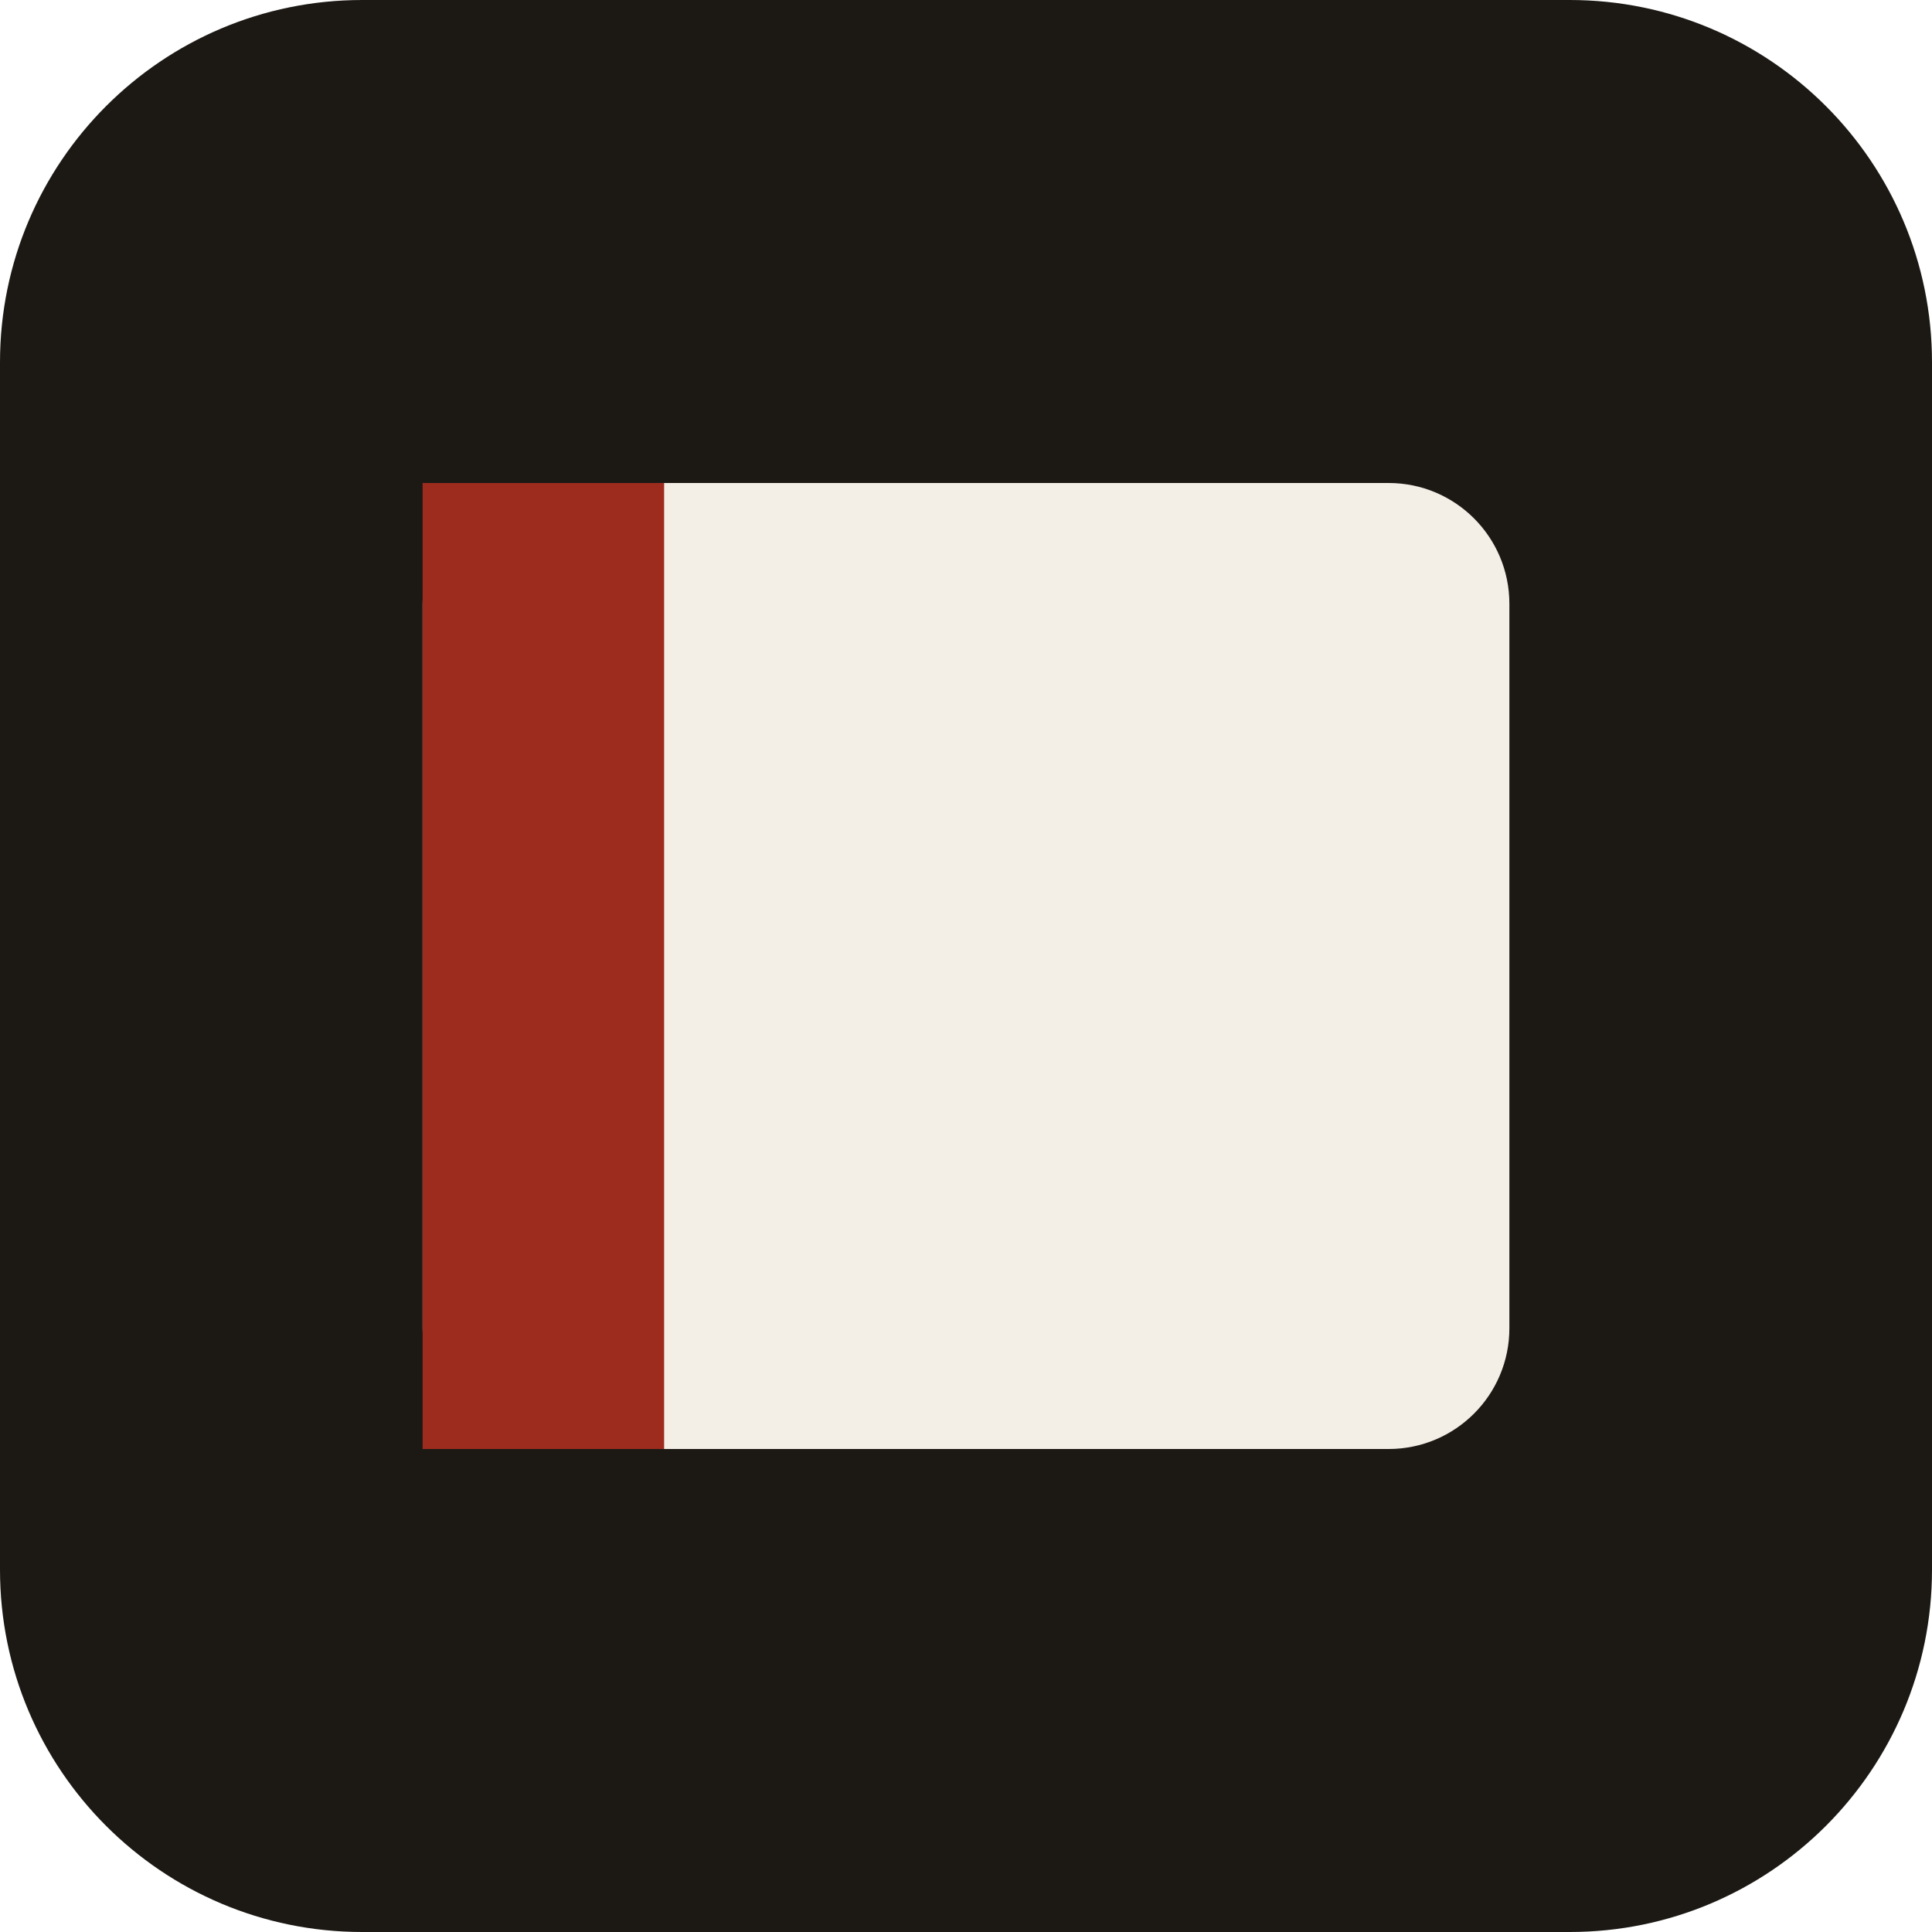
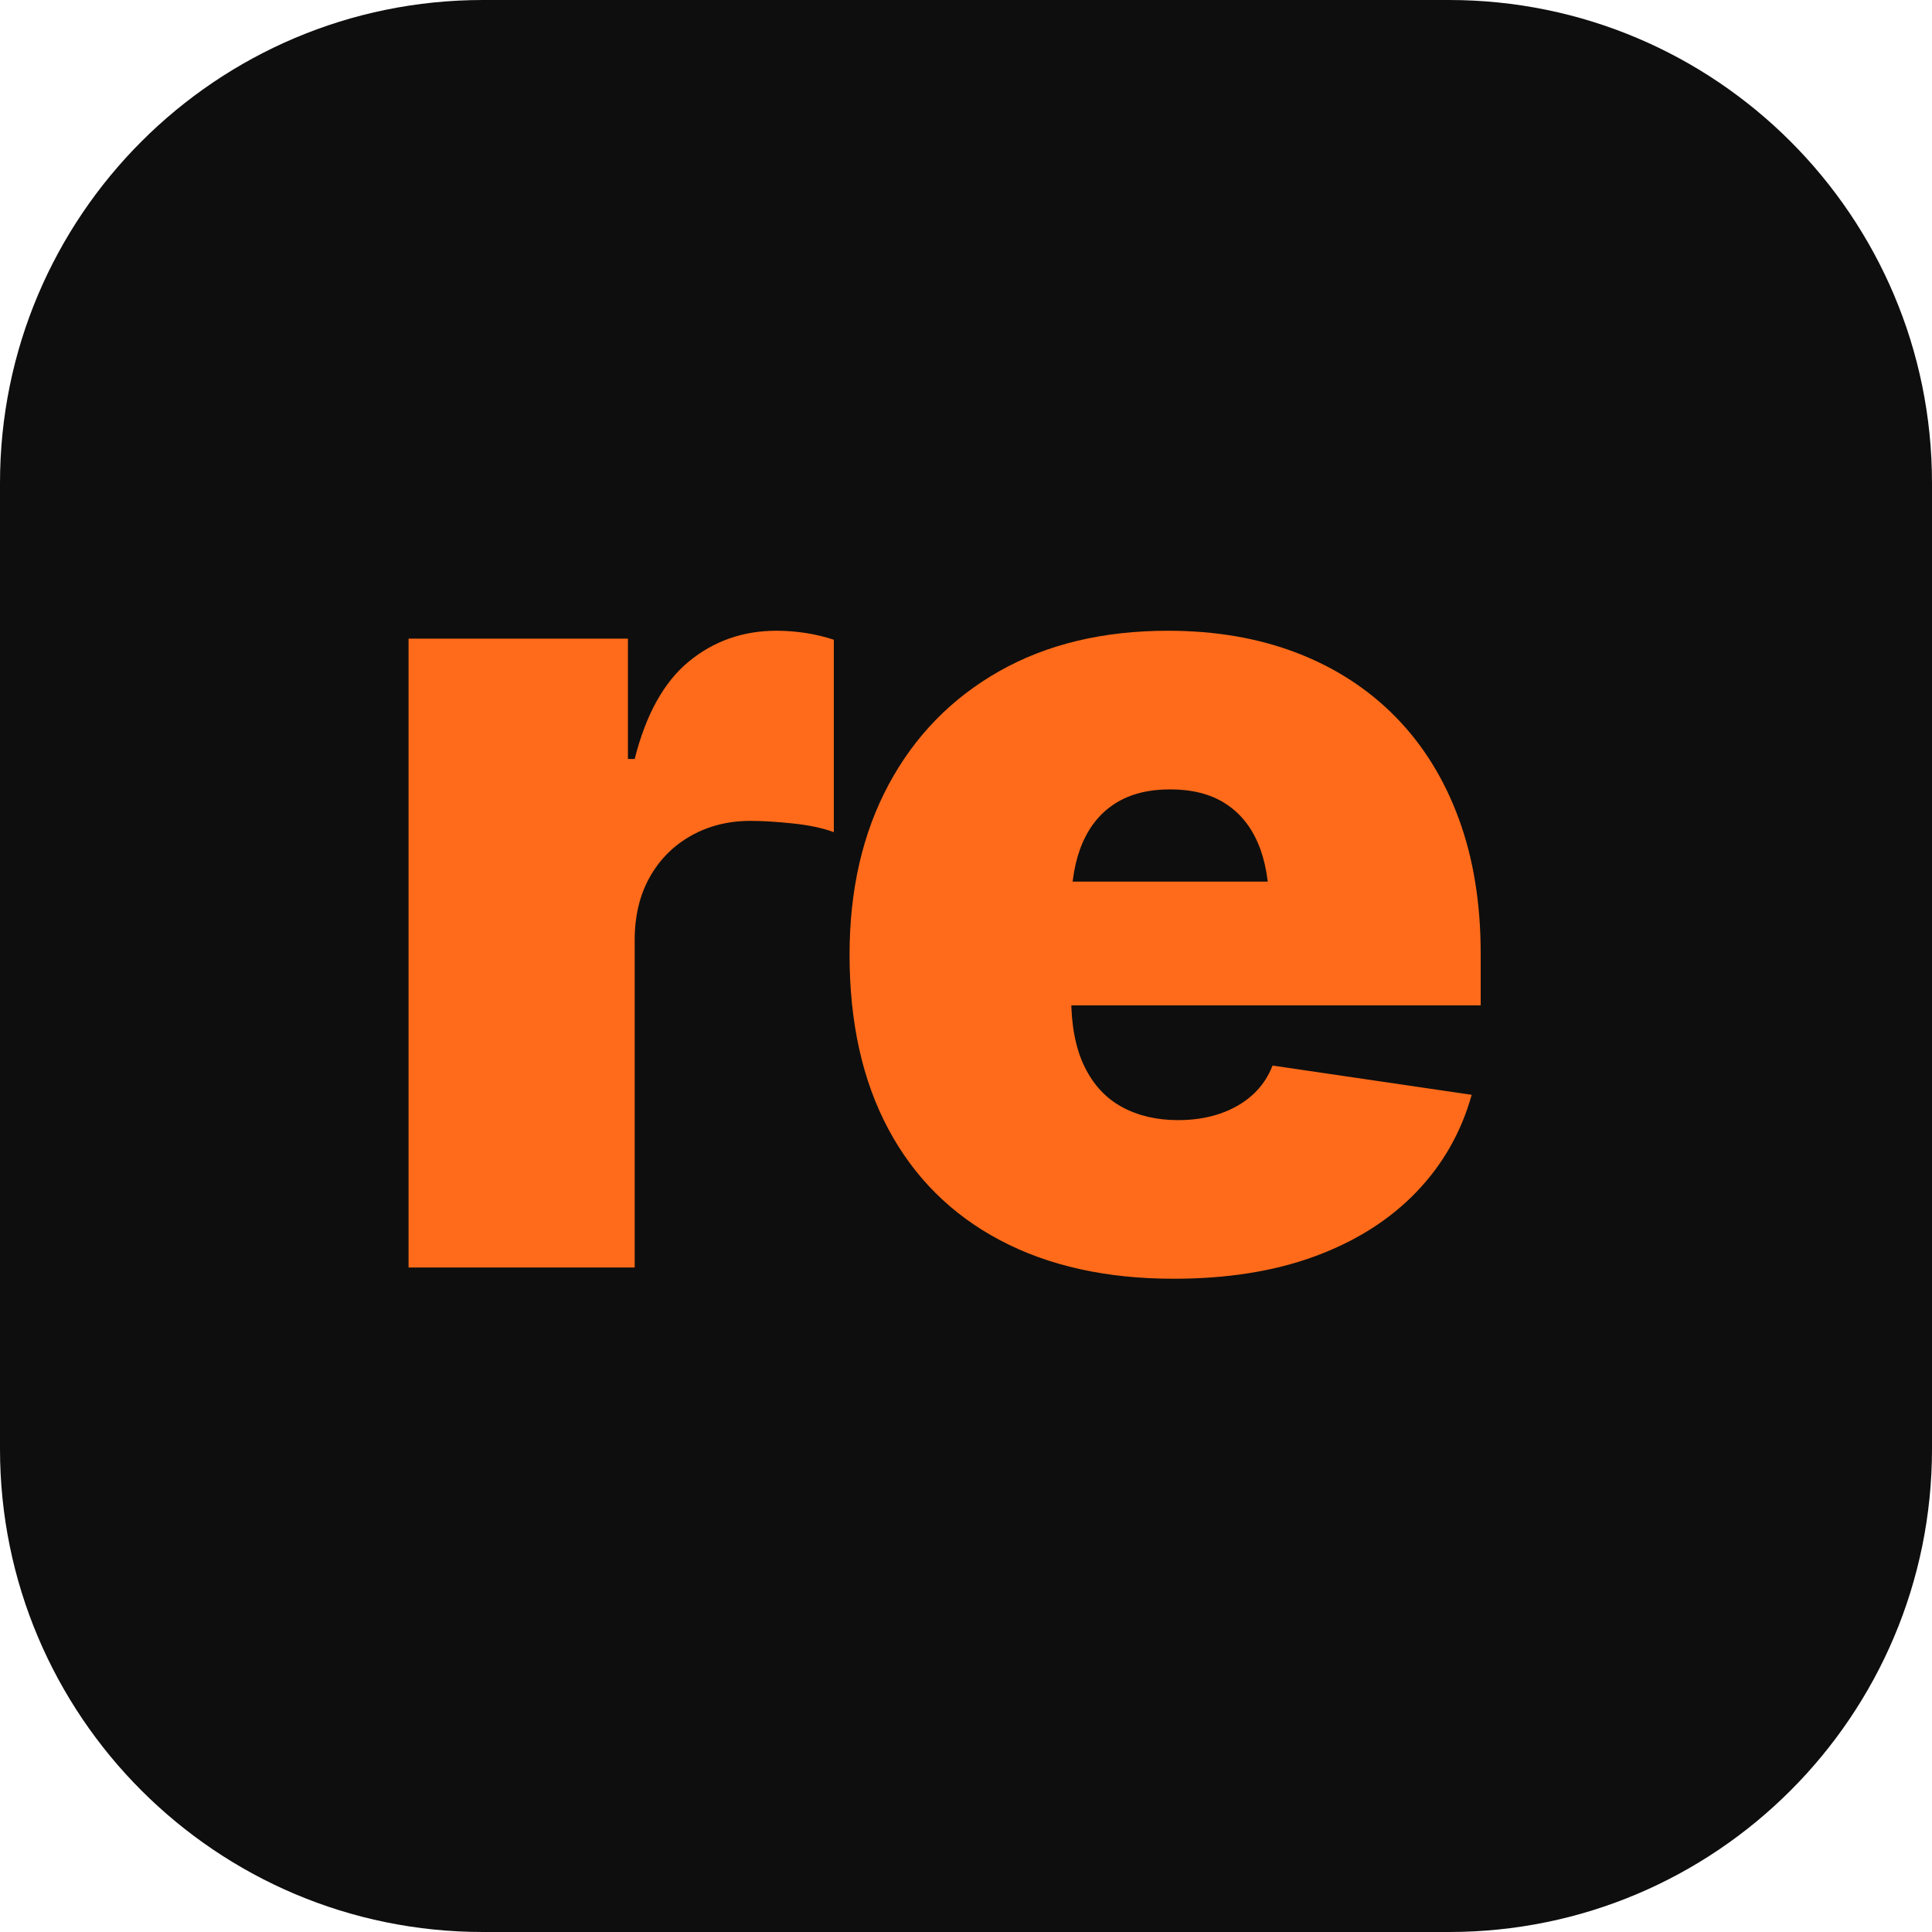
<svg xmlns="http://www.w3.org/2000/svg" viewBox="0 0 32 32">
-   <rect width="32" height="32" rx="6" fill="#1c1915" />
-   <rect x="7" y="8" width="18" height="16" rx="2" fill="#f4efe6" />
-   <rect x="7" y="8" width="4" height="16" fill="#9d2c1e" />
+   <rect width="32" height="32" rx="8" fill="#0E0E0E" />
+   <svg x="3" y="7" width="26" height="18" viewBox="0 0 2006.00 1932.00" preserveAspectRatio="xMidYMid meet">
+     <g transform="translate(-90.00 1502.00) scale(1 -1)">
+       <g fill="#FF6B1A">
+         <path transform="translate(0.00 0)" d="M102 0V1118H492V904H504Q534 1023 600.5 1077.5Q667 1132 756 1132Q782 1132 808.0 1128.0Q834 1124 858 1116V774Q828 785 784.5 789.5Q741 794 710 794Q651 794 604.0 767.5Q557 741 530.5 693.5Q504 646 504 582V0Z" />
+         <path transform="translate(824.00 0)" d="M638 -20Q459 -20 329.5 48.5Q200 117 131.0 246.0Q62 375 62 556Q62 729 131.5 858.5Q201 988 328.0 1060.0Q455 1132 628 1132Q755 1132 857.5 1092.5Q960 1053 1033.0 978.5Q1106 904 1145.0 798.0Q1184 692 1184 558V466H186V686H996L808 640Q808 708 788.0 754.5Q768 801 729.0 825.5Q690 850 632 850Q574 850 535.0 825.5Q496 801 476.0 754.5Q456 708 456 640V480Q456 406 479.5 357.5Q503 309 546.0 285.5Q589 262 646 262Q687 262 720.5 273.5Q754 285 778.0 306.5Q802 328 814 359L1168 307Q1140 207 1069.0 133.5Q998 60 889.5 20.0Q781 -20 638 -20Z" />
+       </g>
+     </g>
+   </svg>
</svg>
